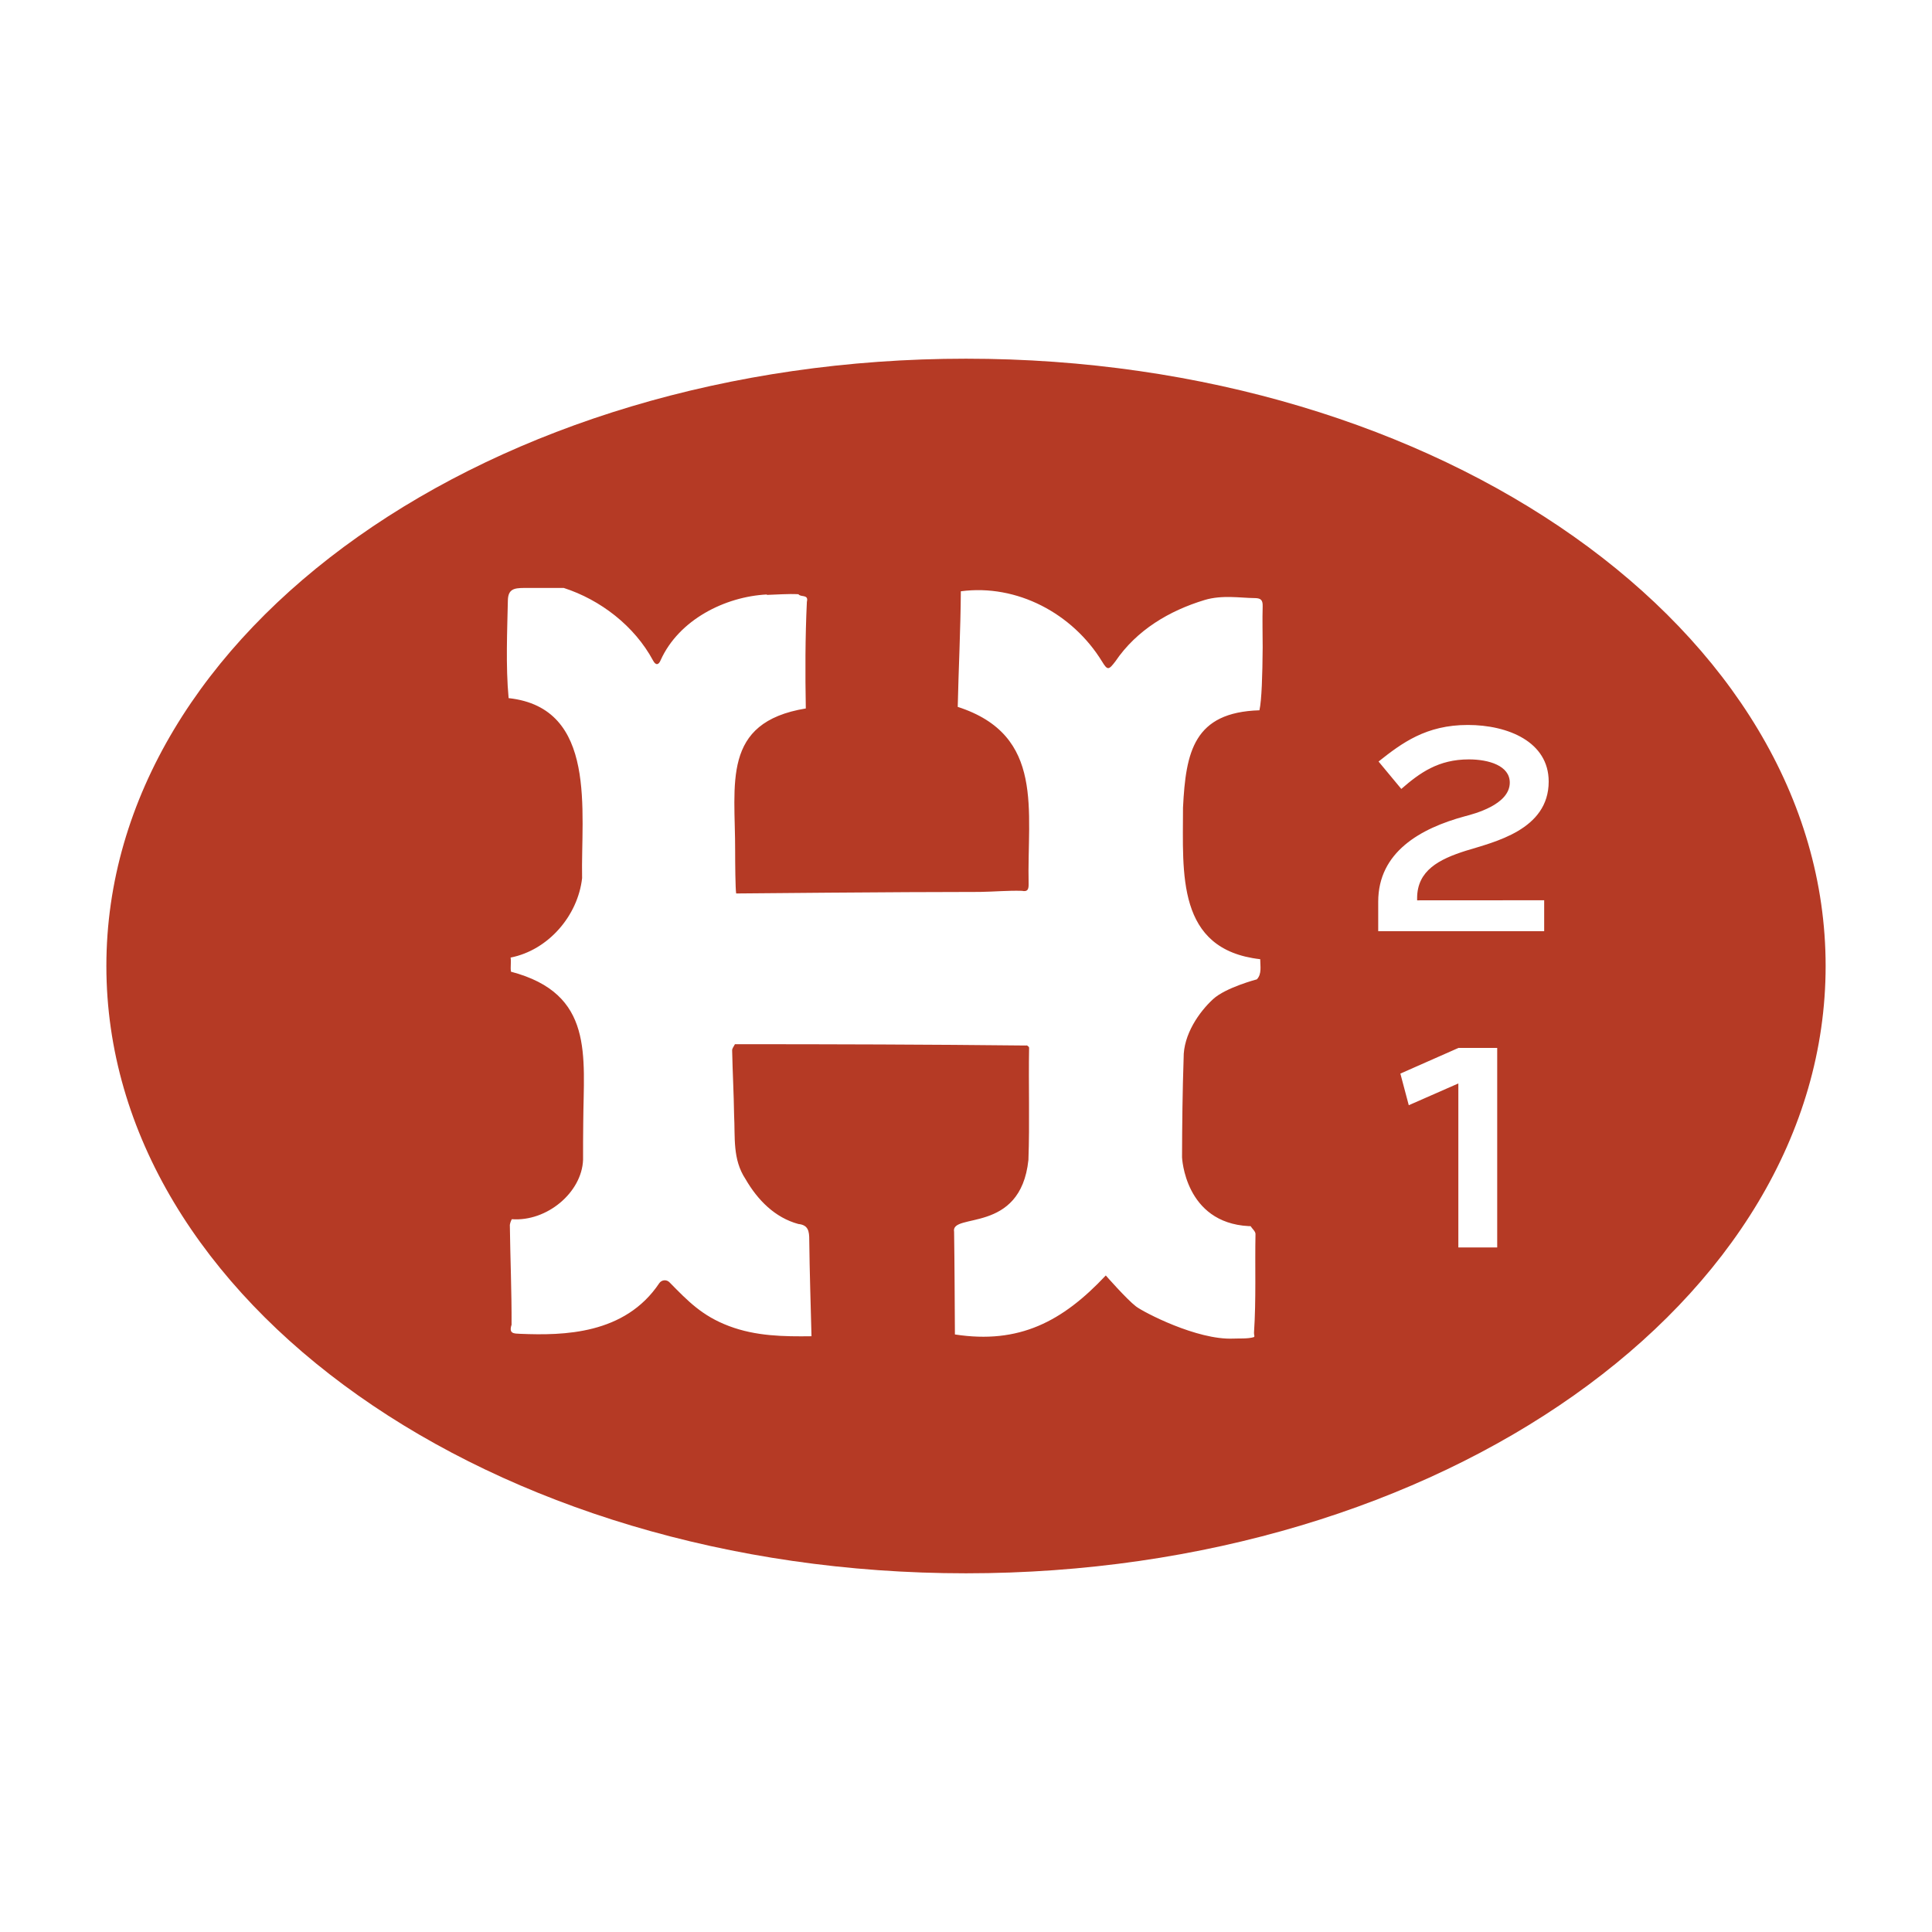
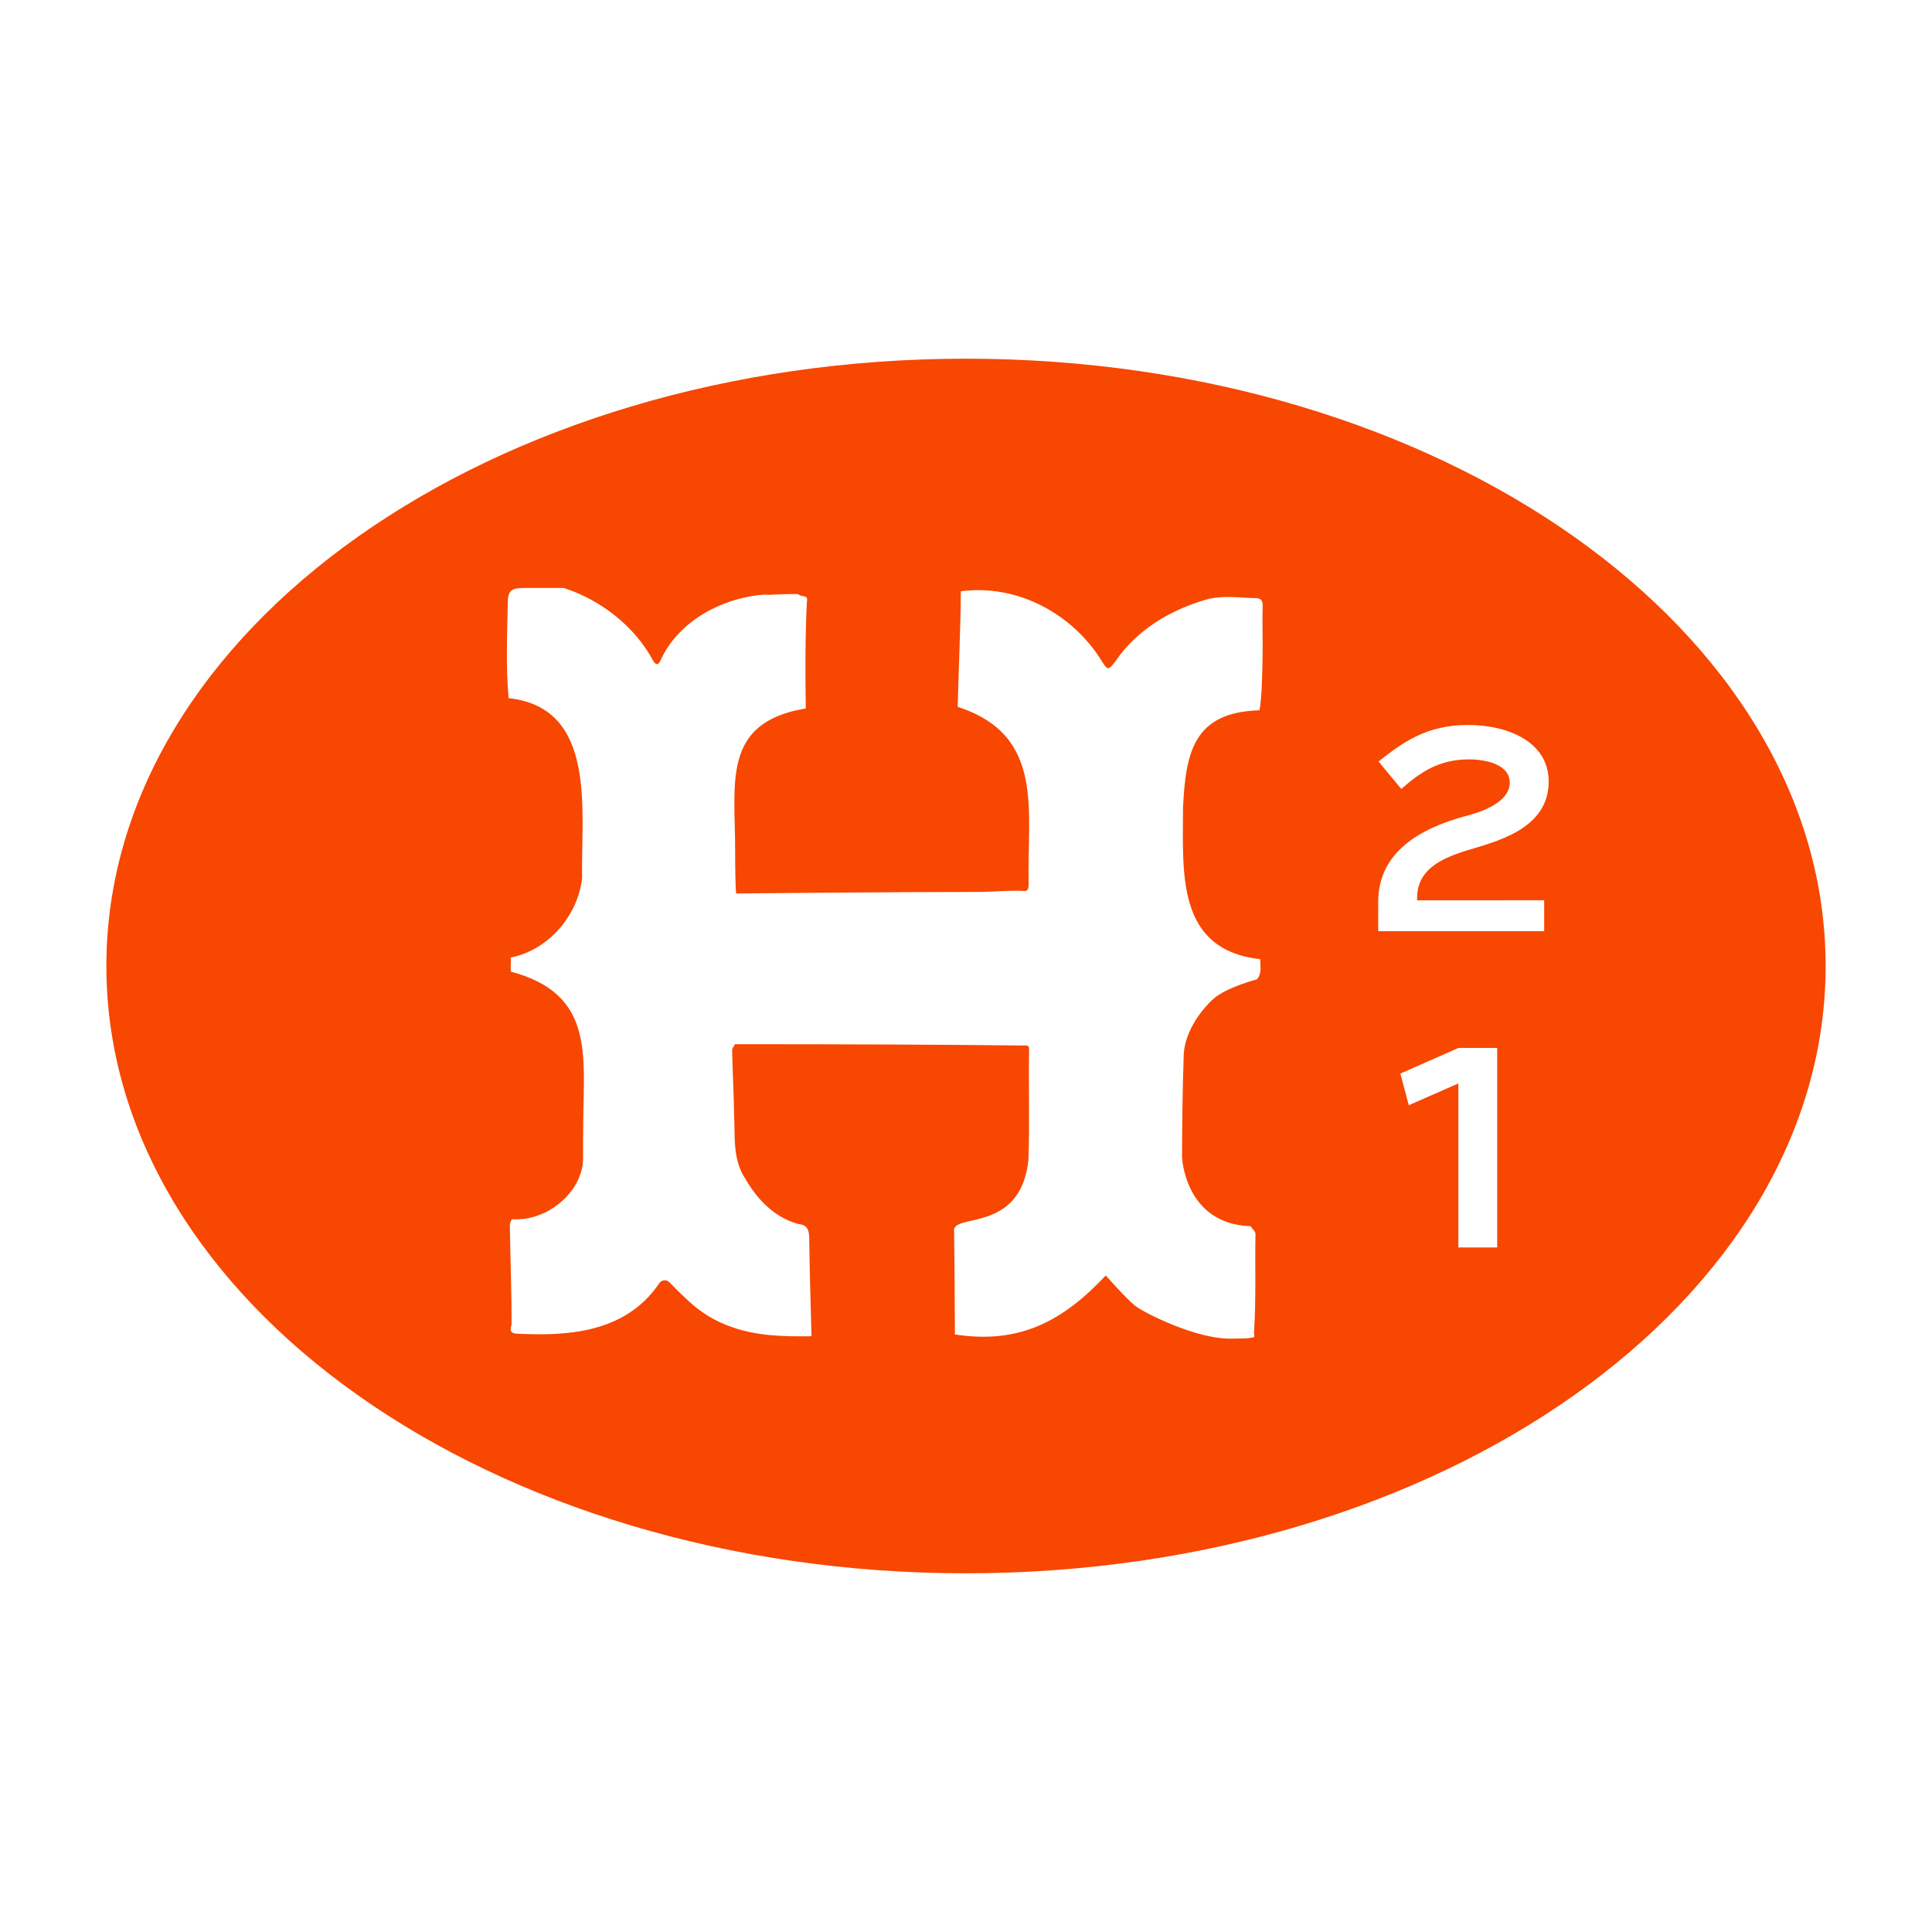
<svg xmlns="http://www.w3.org/2000/svg" width="1000" height="1000" viewBox="0 0 1000 1000" fill="none">
-   <path d="M500 185.659C254.264 185.659 55.058 326.393 55.058 499.993C55.058 673.594 254.264 814.34 500 814.34C745.736 814.34 944.942 673.607 944.942 499.993C944.942 326.379 745.736 185.659 500 185.659ZM652.285 496.48C652.285 499.952 653.217 504.157 650.543 506.911C650.543 506.911 634.443 511.143 627.933 517.112C620.707 523.745 612.468 535.451 612.644 547.727C612.063 564.805 611.874 581.896 611.82 598.988C611.82 598.988 613.17 632.899 646.329 634.636C646.643 634.607 646.96 634.607 647.274 634.636C648.166 635.992 649.827 637.349 649.84 638.705C649.503 655.675 650.219 672.251 649.07 689.817C648.989 690.902 649.665 691.892 648.881 692.123C645.883 693.032 641.115 692.72 638.319 692.855C619.599 693.683 591.857 679.169 587.994 676.211C583.159 672.508 572.354 660.178 572.354 660.178C549.906 684.079 527.445 695.826 494.26 690.712C494.138 673.01 494.098 655.295 493.841 637.593C491.896 627.379 528.228 639.126 532.307 600.399C533.023 581.069 532.307 561.59 532.659 542.22C532.51 541.772 531.659 540.863 531.024 541.162C480.861 540.606 430.658 540.483 380.401 540.47C379.901 541.542 378.928 542.613 378.955 543.671C379.185 554.835 379.806 565.985 379.968 577.149C380.576 588.719 379.077 600.005 385.884 610.301C392.165 621.152 401.065 630.227 413.235 633.537C418.435 634.052 418.867 637.389 418.867 641.771C419.056 658.388 419.61 675.004 420.028 691.634C405.59 691.824 391.287 691.634 377.308 686.358C363.328 681.081 356.021 673.376 346.513 663.705C346.158 663.343 345.729 663.065 345.255 662.89C344.781 662.714 344.274 662.646 343.771 662.69C343.268 662.734 342.781 662.89 342.344 663.145C341.907 663.4 341.532 663.749 341.245 664.166C323.43 690.793 291.623 691.295 269.351 690.387C265.974 690.237 263.259 690.387 264.786 685.693C264.867 668.547 264.11 651.212 263.894 634.012C264.068 632.977 264.411 631.978 264.907 631.055C283.114 632.411 301.158 617.192 301.793 600.317C301.793 593.82 301.793 587.322 301.888 580.825C302.104 546.316 307.709 514.358 264.488 502.95C264.083 500.508 264.677 498.08 264.286 495.639C283.803 491.786 299.078 474.017 301.293 454.551C300.578 420.477 309.532 366.381 263.259 361.349C261.693 344.583 262.57 325.877 262.868 310.82C262.989 304.865 266.136 304.377 271.147 304.323C278.9 304.255 284.924 304.404 291.812 304.323C310.721 310.427 328.401 323.951 338.058 341.951C339.517 344.664 340.989 344.054 341.934 341.734C351.389 320.722 375.336 308.813 396.878 307.7L396.986 307.917C402.389 307.768 407.792 307.28 413.262 307.565C414.383 309.26 418.664 307.416 417.638 311.512C416.76 329.919 416.76 348.408 417.084 366.693C373.242 373.909 380.617 405.61 380.509 440.485C380.509 446.426 380.617 459.977 381.035 462.46C381.035 462.46 465.153 461.646 507.212 461.659C514.452 461.551 521.718 460.872 528.931 461.09C531.727 461.659 532.442 460.547 532.415 457.712C531.51 419.731 541.154 380.57 495.718 365.879C496.164 345.939 497.191 325.972 497.326 306.046C526.392 302.18 555.16 317.535 570.396 342.358C573.272 347.079 573.84 346.862 577.297 342.358C588.346 326.081 605.215 316.097 623.543 310.549C632.525 307.836 642.277 309.505 649.125 309.559C652.407 309.559 653.663 310.318 653.555 313.818C653.339 320.899 653.555 328.007 653.555 335.087C653.447 349.615 653.041 362.488 651.88 367.643C617.938 368.687 613.751 389.088 612.32 418.049C612.333 451.961 608.713 491.529 652.285 496.48ZM774.95 645.691H754.839V560.79L729.177 572.062L724.828 555.689L754.893 542.41H774.95V645.691ZM799.262 465.973V481.979H713.361V466.732C713.361 440.96 735.282 428.751 758.094 422.539C762.984 421.264 781.46 416.53 781.46 405.068C781.46 396.345 770.655 393.063 760.269 393.063C744.52 393.063 734.917 399.981 725.314 408.35L713.537 394.162C725.693 384.517 738.172 375.239 759.729 375.239C780.556 375.239 801.599 383.974 801.599 404.525C801.599 429.633 773.343 435.819 758.675 440.363C744.899 444.731 733.499 450.55 733.499 464.915V466.014L799.262 465.973Z" fill="#B53A25" />
+   <path d="M500 185.659C254.264 185.659 55.058 326.393 55.058 499.993C55.058 673.594 254.264 814.34 500 814.34C745.736 814.34 944.942 673.607 944.942 499.993C944.942 326.379 745.736 185.659 500 185.659ZM652.285 496.48C652.285 499.952 653.217 504.157 650.543 506.911C650.543 506.911 634.443 511.143 627.933 517.112C620.707 523.745 612.468 535.451 612.644 547.727C612.063 564.805 611.874 581.896 611.82 598.988C611.82 598.988 613.17 632.899 646.329 634.636C646.643 634.607 646.96 634.607 647.274 634.636C648.166 635.992 649.827 637.349 649.84 638.705C649.503 655.675 650.219 672.251 649.07 689.817C648.989 690.902 649.665 691.892 648.881 692.123C645.883 693.032 641.115 692.72 638.319 692.855C619.599 693.683 591.857 679.169 587.994 676.211C583.159 672.508 572.354 660.178 572.354 660.178C549.906 684.079 527.445 695.826 494.26 690.712C494.138 673.01 494.098 655.295 493.841 637.593C491.896 627.379 528.228 639.126 532.307 600.399C533.023 581.069 532.307 561.59 532.659 542.22C532.51 541.772 531.659 540.863 531.024 541.162C480.861 540.606 430.658 540.483 380.401 540.47C379.901 541.542 378.928 542.613 378.955 543.671C379.185 554.835 379.806 565.985 379.968 577.149C380.576 588.719 379.077 600.005 385.884 610.301C392.165 621.152 401.065 630.227 413.235 633.537C418.435 634.052 418.867 637.389 418.867 641.771C419.056 658.388 419.61 675.004 420.028 691.634C405.59 691.824 391.287 691.634 377.308 686.358C363.328 681.081 356.021 673.376 346.513 663.705C346.158 663.343 345.729 663.065 345.255 662.89C344.781 662.714 344.274 662.646 343.771 662.69C343.268 662.734 342.781 662.89 342.344 663.145C341.907 663.4 341.532 663.749 341.245 664.166C323.43 690.793 291.623 691.295 269.351 690.387C265.974 690.237 263.259 690.387 264.786 685.693C264.867 668.547 264.11 651.212 263.894 634.012C264.068 632.977 264.411 631.978 264.907 631.055C283.114 632.411 301.158 617.192 301.793 600.317C301.793 593.82 301.793 587.322 301.888 580.825C302.104 546.316 307.709 514.358 264.488 502.95C264.083 500.508 264.677 498.08 264.286 495.639C283.803 491.786 299.078 474.017 301.293 454.551C300.578 420.477 309.532 366.381 263.259 361.349C261.693 344.583 262.57 325.877 262.868 310.82C262.989 304.865 266.136 304.377 271.147 304.323C278.9 304.255 284.924 304.404 291.812 304.323C310.721 310.427 328.401 323.951 338.058 341.951C339.517 344.664 340.989 344.054 341.934 341.734C351.389 320.722 375.336 308.813 396.878 307.7L396.986 307.917C402.389 307.768 407.792 307.28 413.262 307.565C414.383 309.26 418.664 307.416 417.638 311.512C416.76 329.919 416.76 348.408 417.084 366.693C373.242 373.909 380.617 405.61 380.509 440.485C380.509 446.426 380.617 459.977 381.035 462.46C381.035 462.46 465.153 461.646 507.212 461.659C514.452 461.551 521.718 460.872 528.931 461.09C531.727 461.659 532.442 460.547 532.415 457.712C531.51 419.731 541.154 380.57 495.718 365.879C496.164 345.939 497.191 325.972 497.326 306.046C526.392 302.18 555.16 317.535 570.396 342.358C573.272 347.079 573.84 346.862 577.297 342.358C588.346 326.081 605.215 316.097 623.543 310.549C632.525 307.836 642.277 309.505 649.125 309.559C652.407 309.559 653.663 310.318 653.555 313.818C653.339 320.899 653.555 328.007 653.555 335.087C653.447 349.615 653.041 362.488 651.88 367.643C617.938 368.687 613.751 389.088 612.32 418.049C612.333 451.961 608.713 491.529 652.285 496.48ZM774.95 645.691H754.839V560.79L729.177 572.062L724.828 555.689L754.893 542.41H774.95V645.691ZM799.262 465.973V481.979H713.361V466.732C713.361 440.96 735.282 428.751 758.094 422.539C762.984 421.264 781.46 416.53 781.46 405.068C781.46 396.345 770.655 393.063 760.269 393.063C744.52 393.063 734.917 399.981 725.314 408.35L713.537 394.162C725.693 384.517 738.172 375.239 759.729 375.239C780.556 375.239 801.599 383.974 801.599 404.525C801.599 429.633 773.343 435.819 758.675 440.363C744.899 444.731 733.499 450.55 733.499 464.915V466.014L799.262 465.973Z" fill="#f74700" />
</svg>
